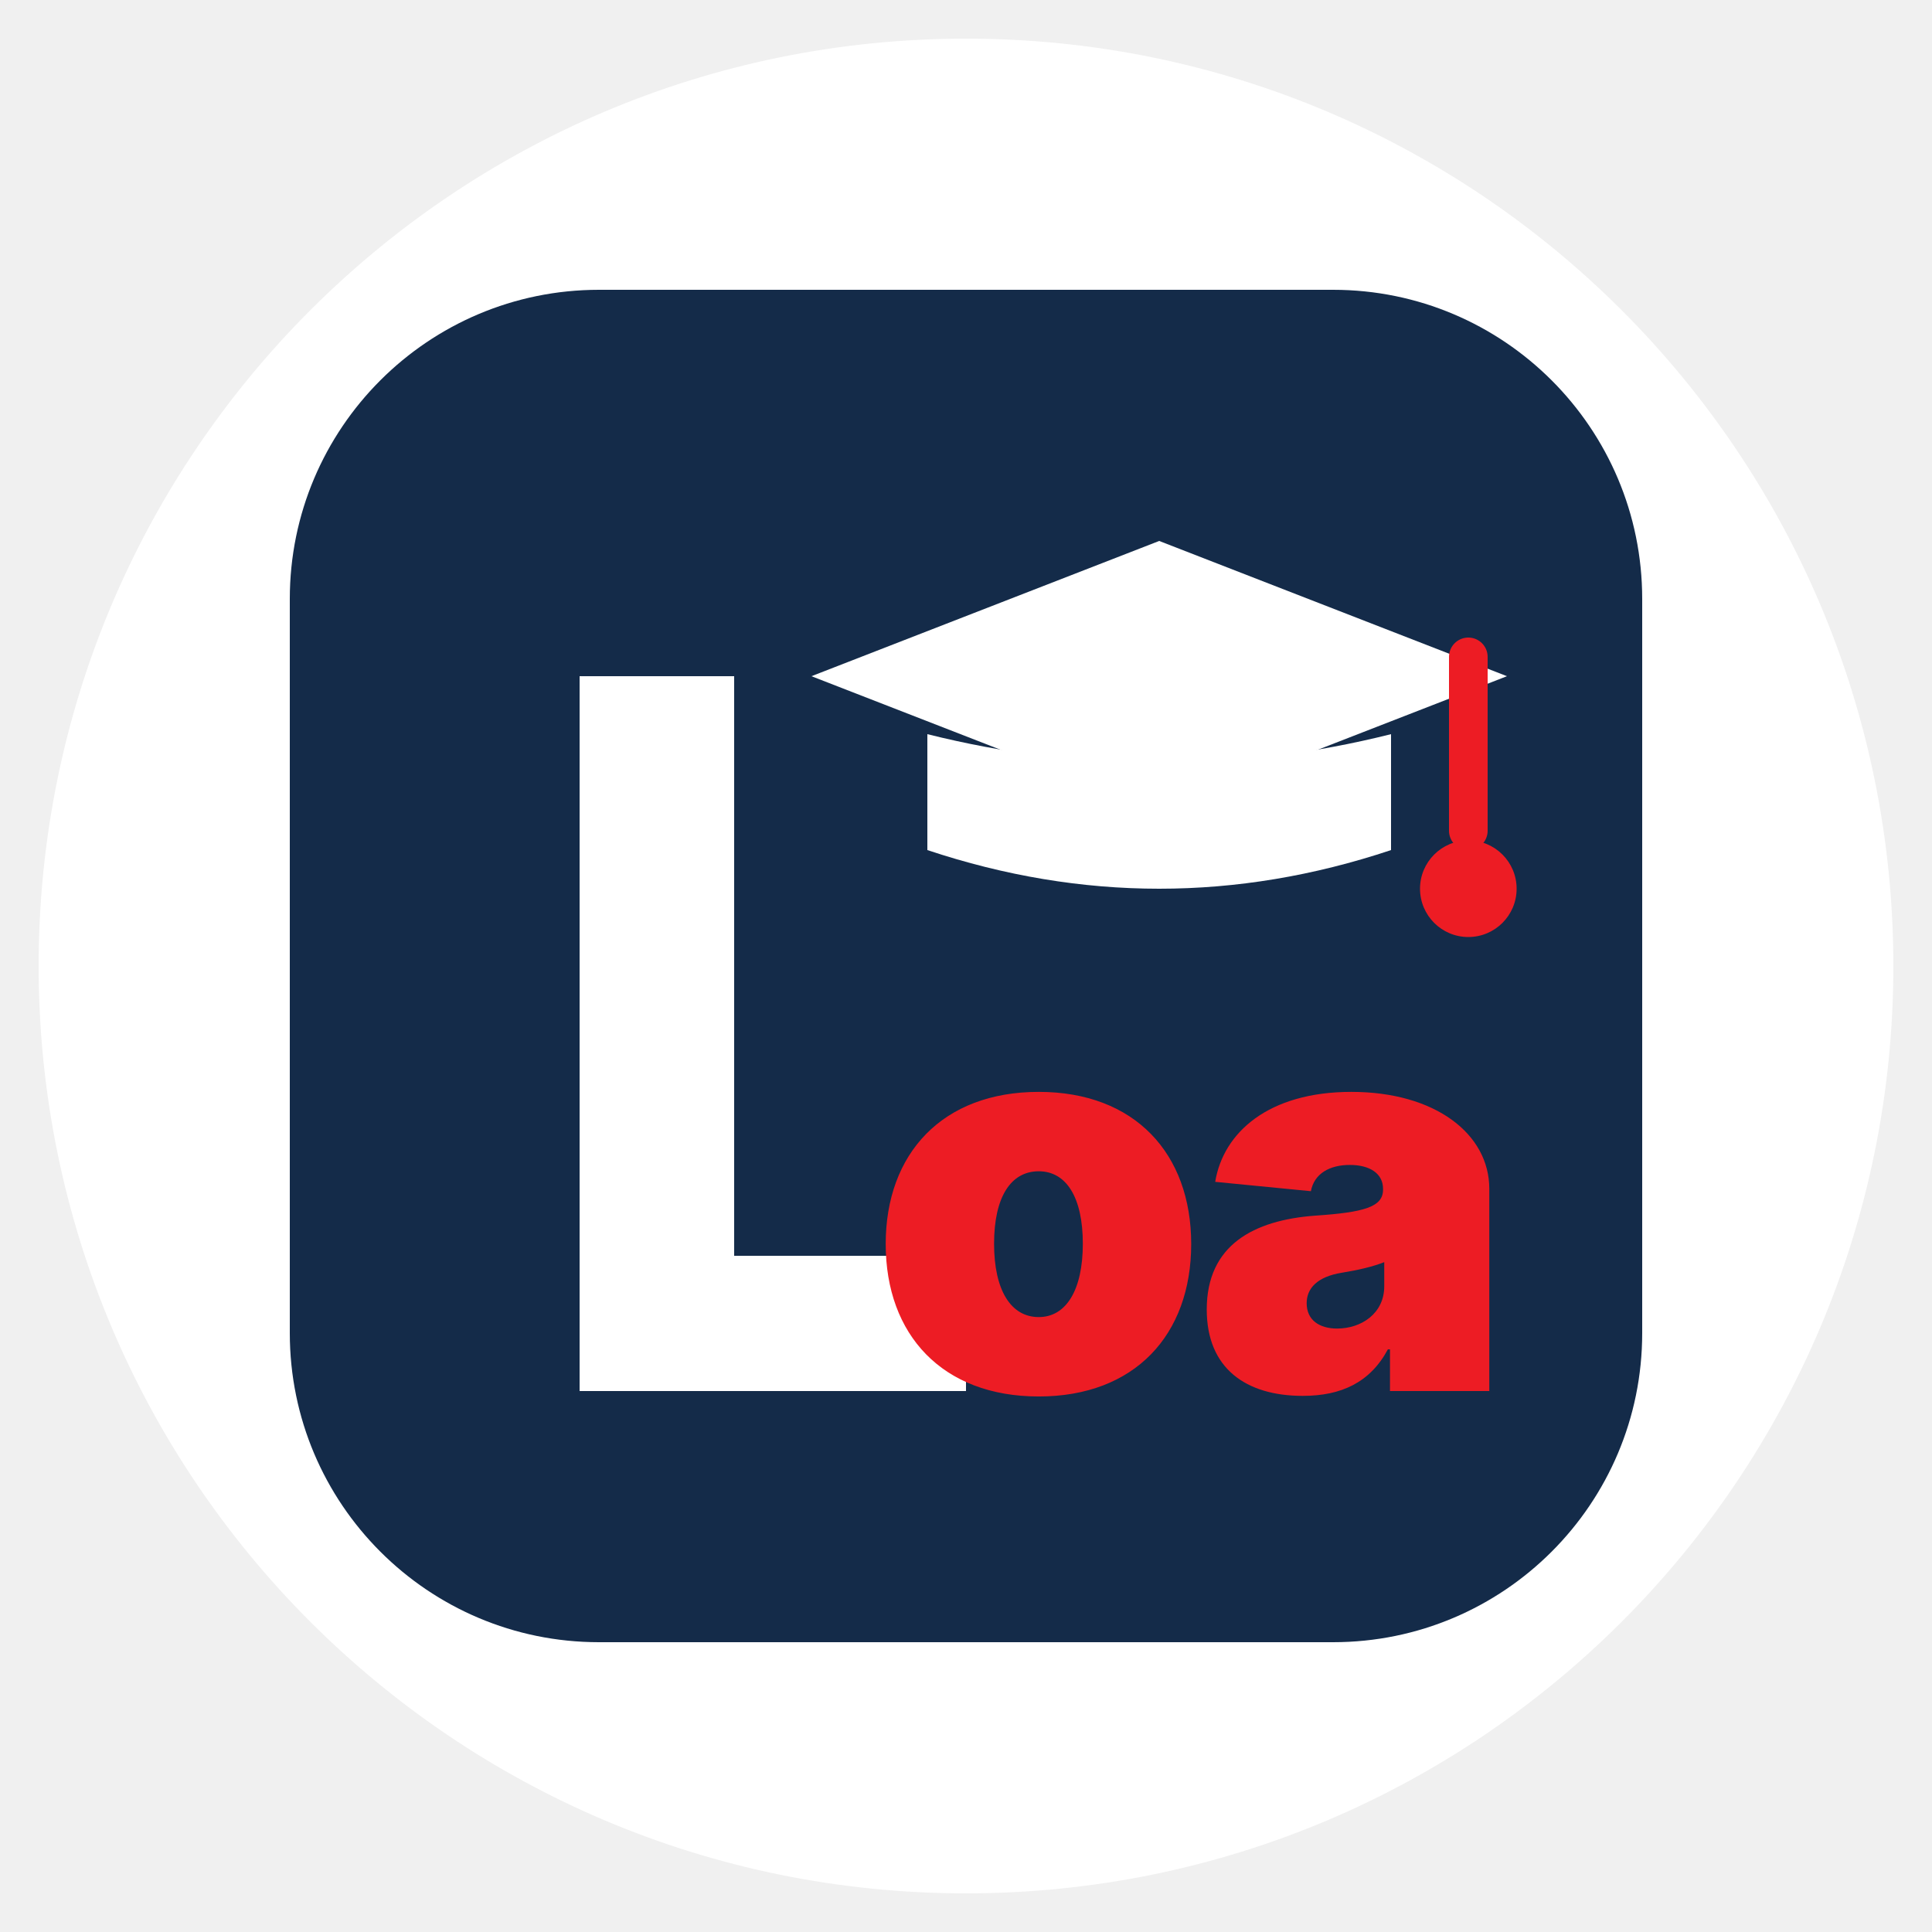
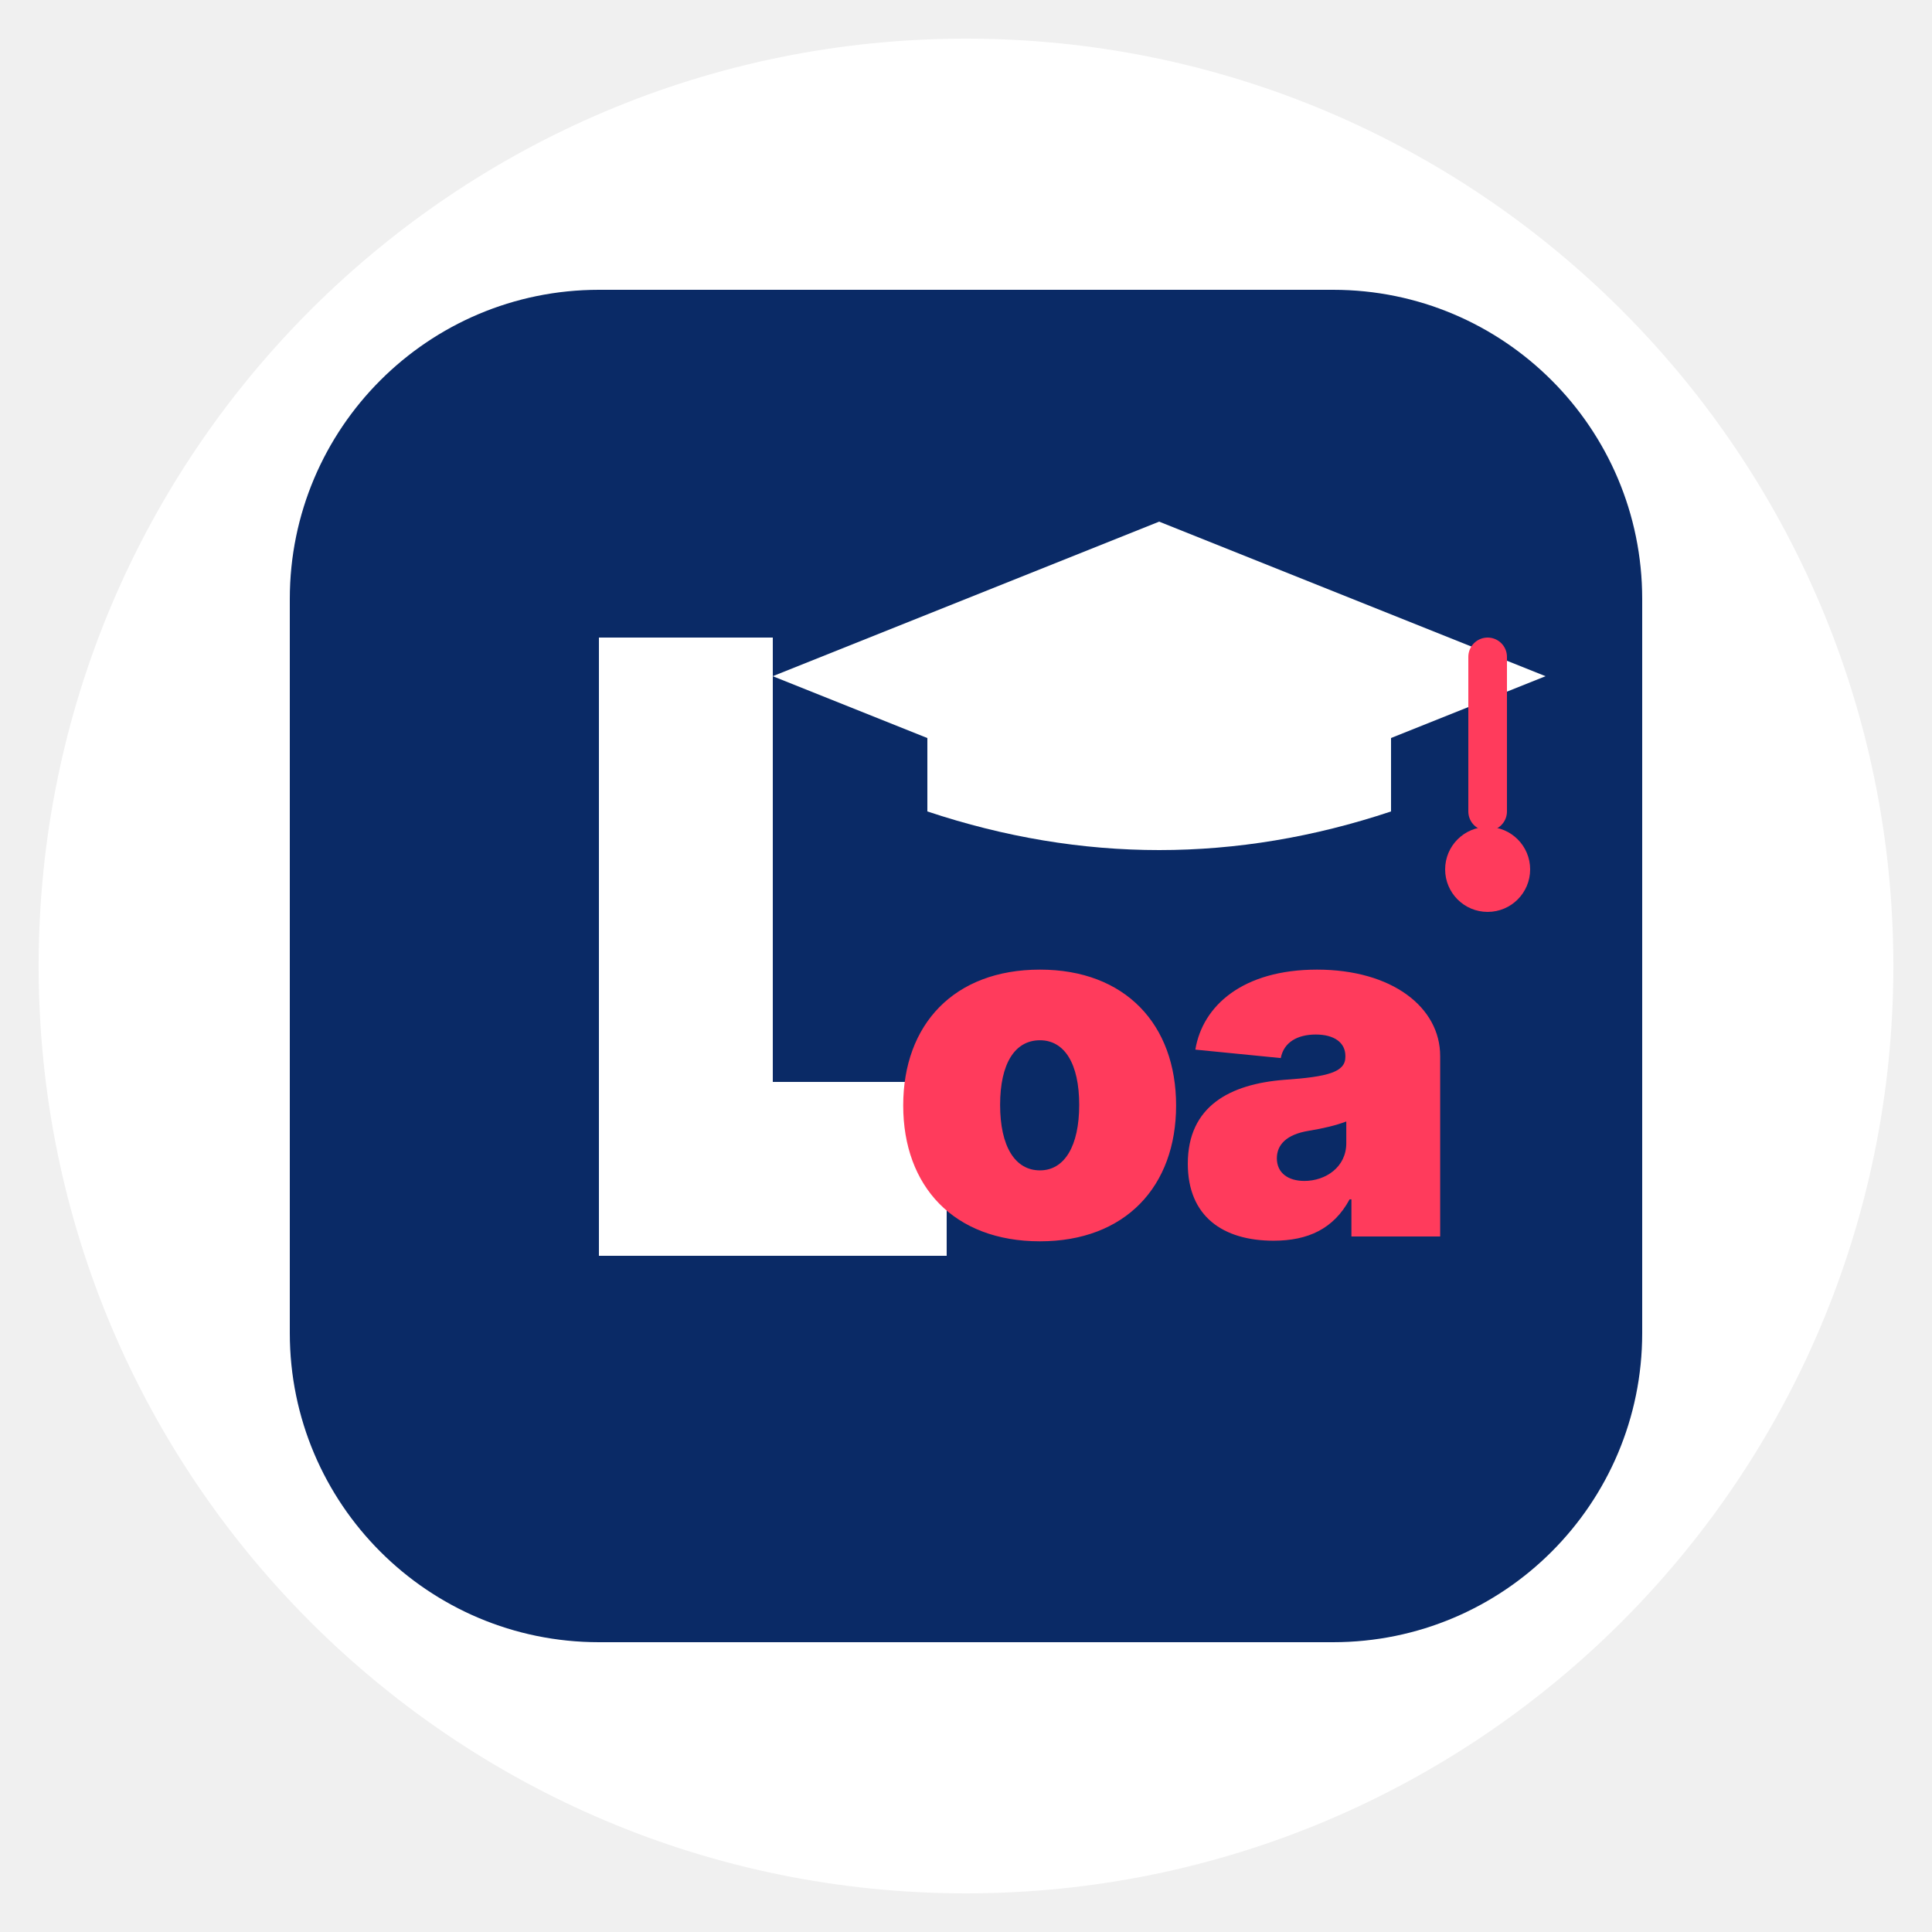
<svg xmlns="http://www.w3.org/2000/svg" viewBox="0 0 100 100" fill="none">
  <circle cx="50" cy="50" r="48" fill="#FFFFFF" />
-   <rect x="15" y="15" width="70" height="70" rx="16" fill="#142B49" />
-   <path d="M 30 35 L 38 35 L 38 65 L 50 65 L 50 72 L 30 72 Z" fill="#FFFFFF" />
-   <text x="45" y="72" fill="#ED1C24" font-family="system-ui, -apple-system, sans-serif" font-weight="950" font-size="28px" letter-spacing="-1px">oa</text>
-   <path d="M 60 28 L 78 35 L 60 42 L 42 35 Z" fill="#FFFFFF" />
-   <path d="M 48 38 Q 60 41 72 38 L 72 44 Q 60 48 48 44 Z" fill="#FFFFFF" />
-   <path d="M 76 34 L 76 43" stroke="#ED1C24" stroke-width="2" stroke-linecap="round" />
-   <circle cx="76" cy="46" r="2.5" fill="#ED1C24" />
+   <rect x="15" y="15" width="70" height="70" rx="16" fill="#0A2A66" />
+   <path d="M 31 33 H 40 V 56 H 49 V 65 H 31 Z" fill="#FFFFFF" />
+   <text x="46" y="64" fill="#FF3B5C" font-family="system-ui, -apple-system, sans-serif" font-weight="950" font-size="25px" letter-spacing="-1px">oa</text>
+   <path d="M 60 27 L 80 35 L 60 43 L 40 35 Z" fill="#FFFFFF" />
+   <path d="M 48 37 Q 60 41 72 37 L 72 42 Q 60 46 48 42 Z" fill="#FFFFFF" />
+   <path d="M 77 34 L 77 42" stroke="#FF3B5C" stroke-width="2" stroke-linecap="round" />
+   <circle cx="77" cy="45" r="2.2" fill="#FF3B5C" />
</svg>
